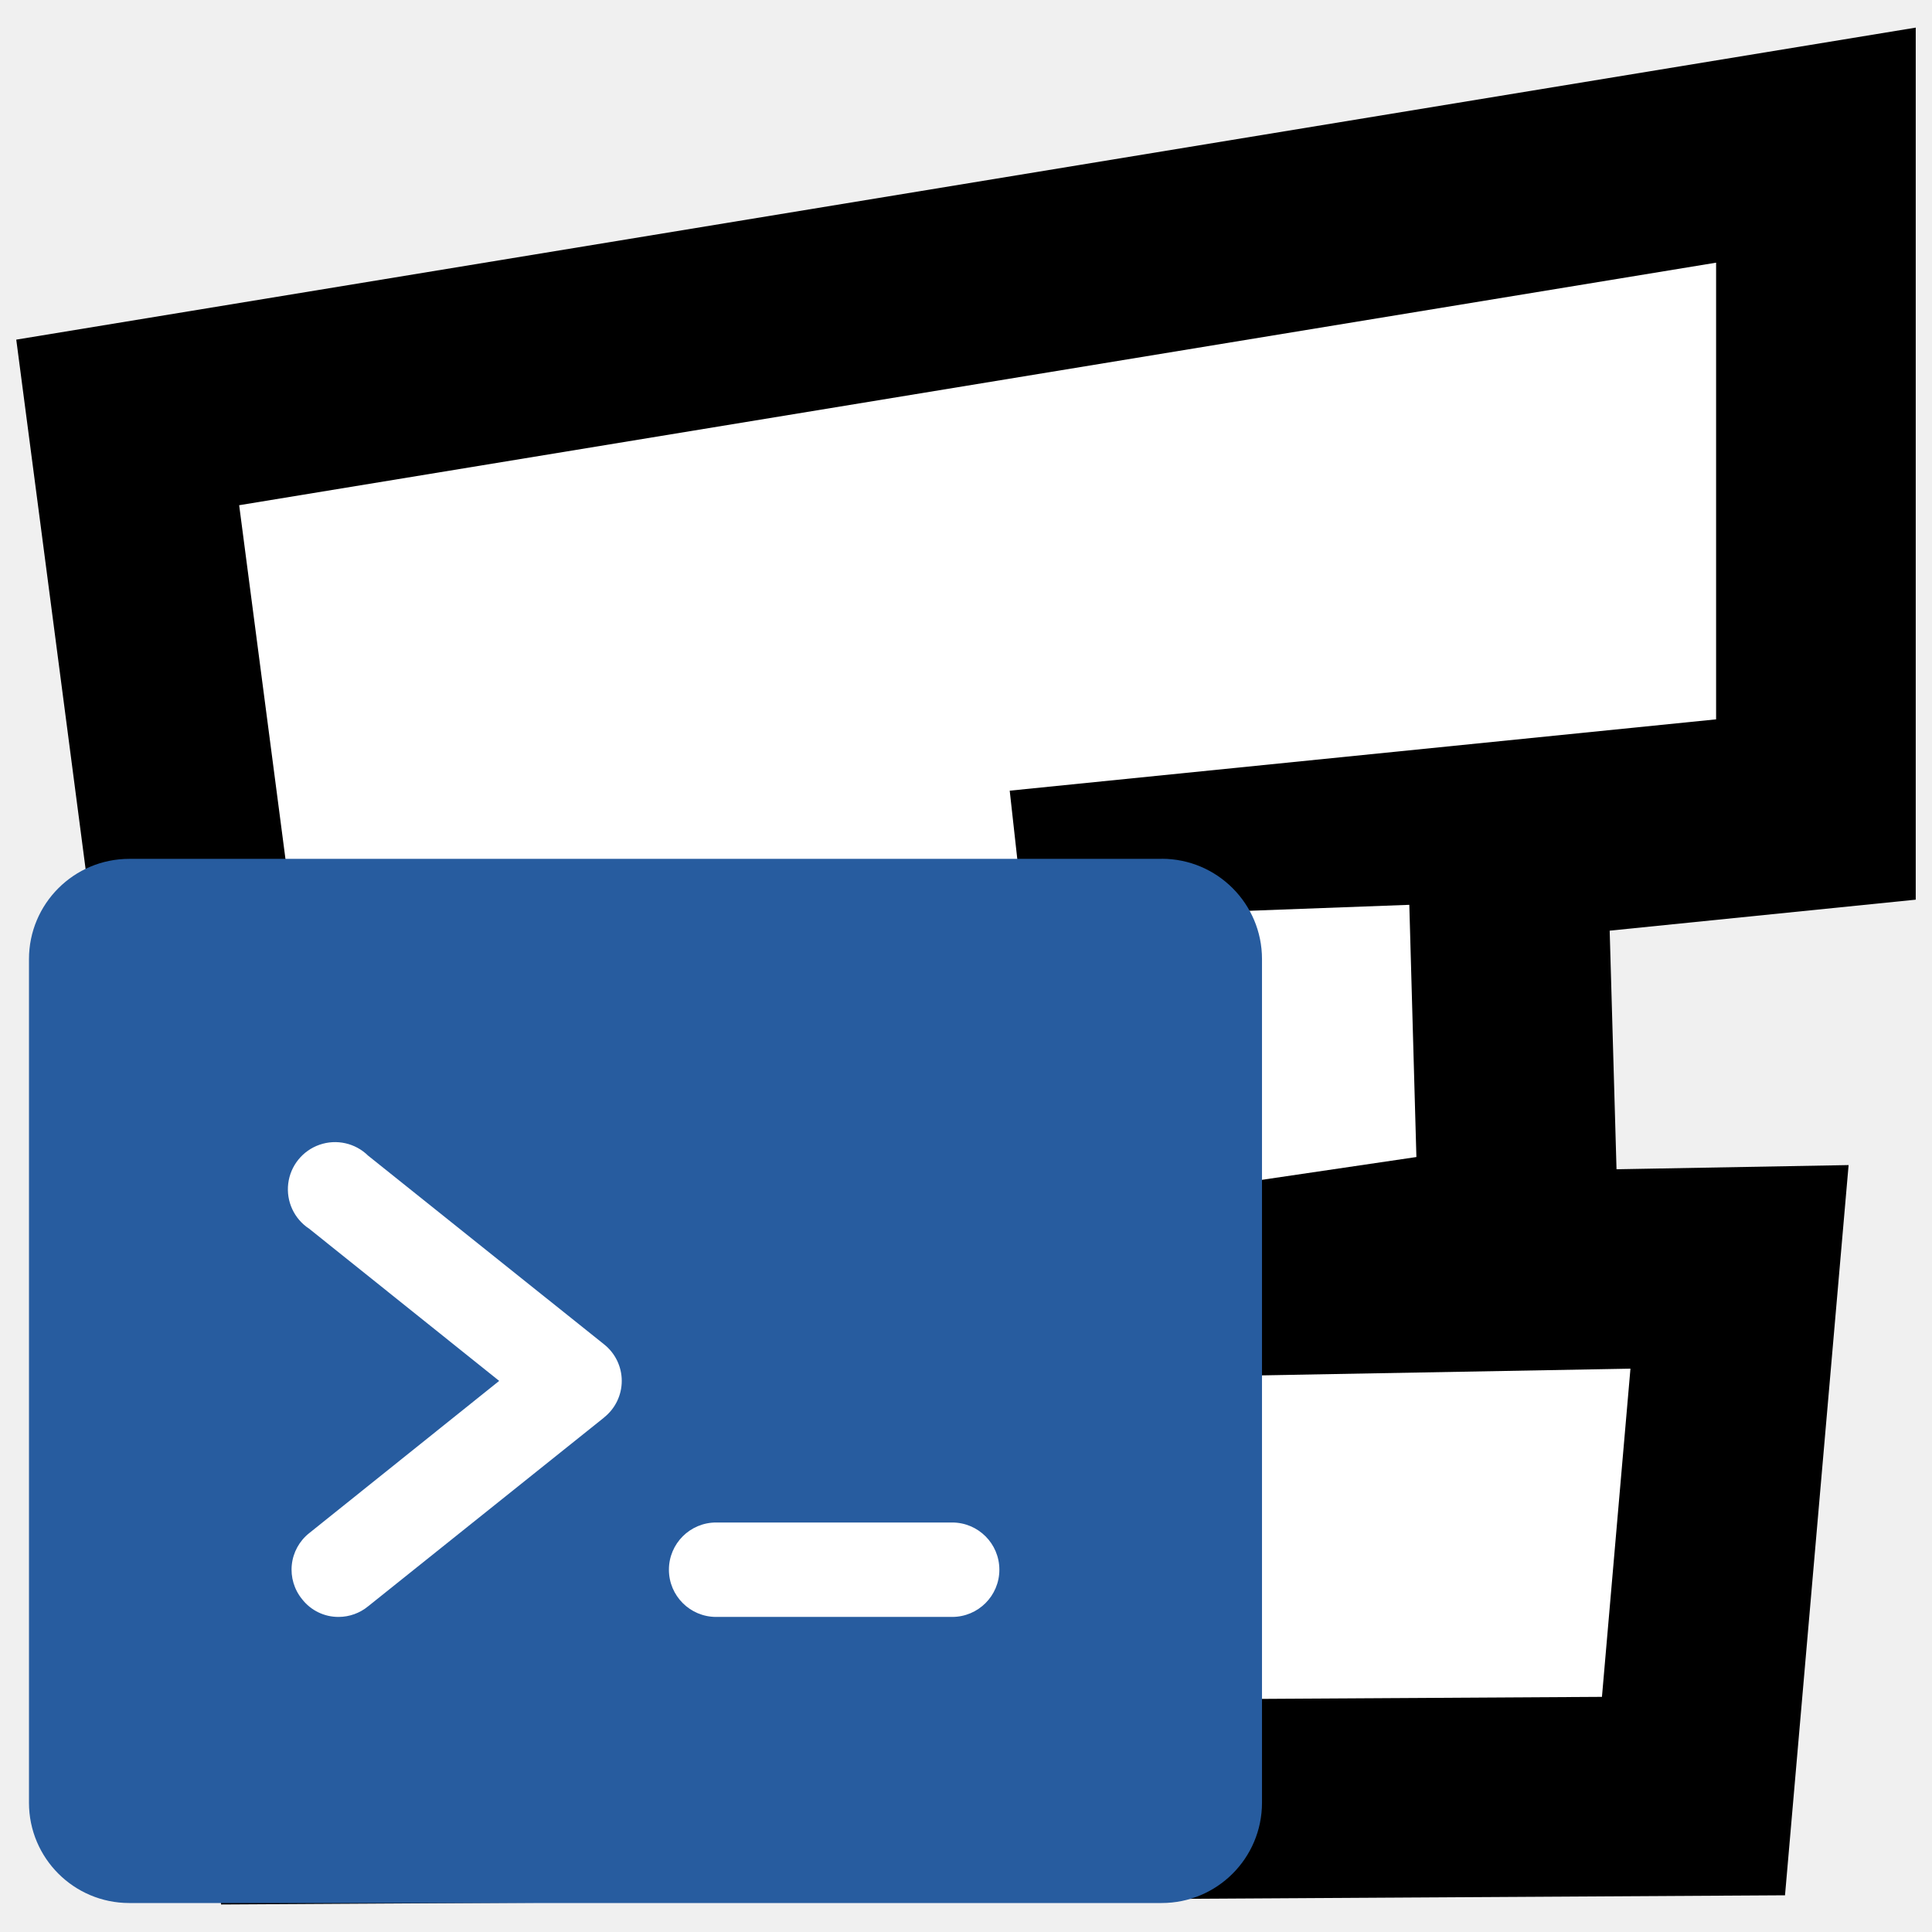
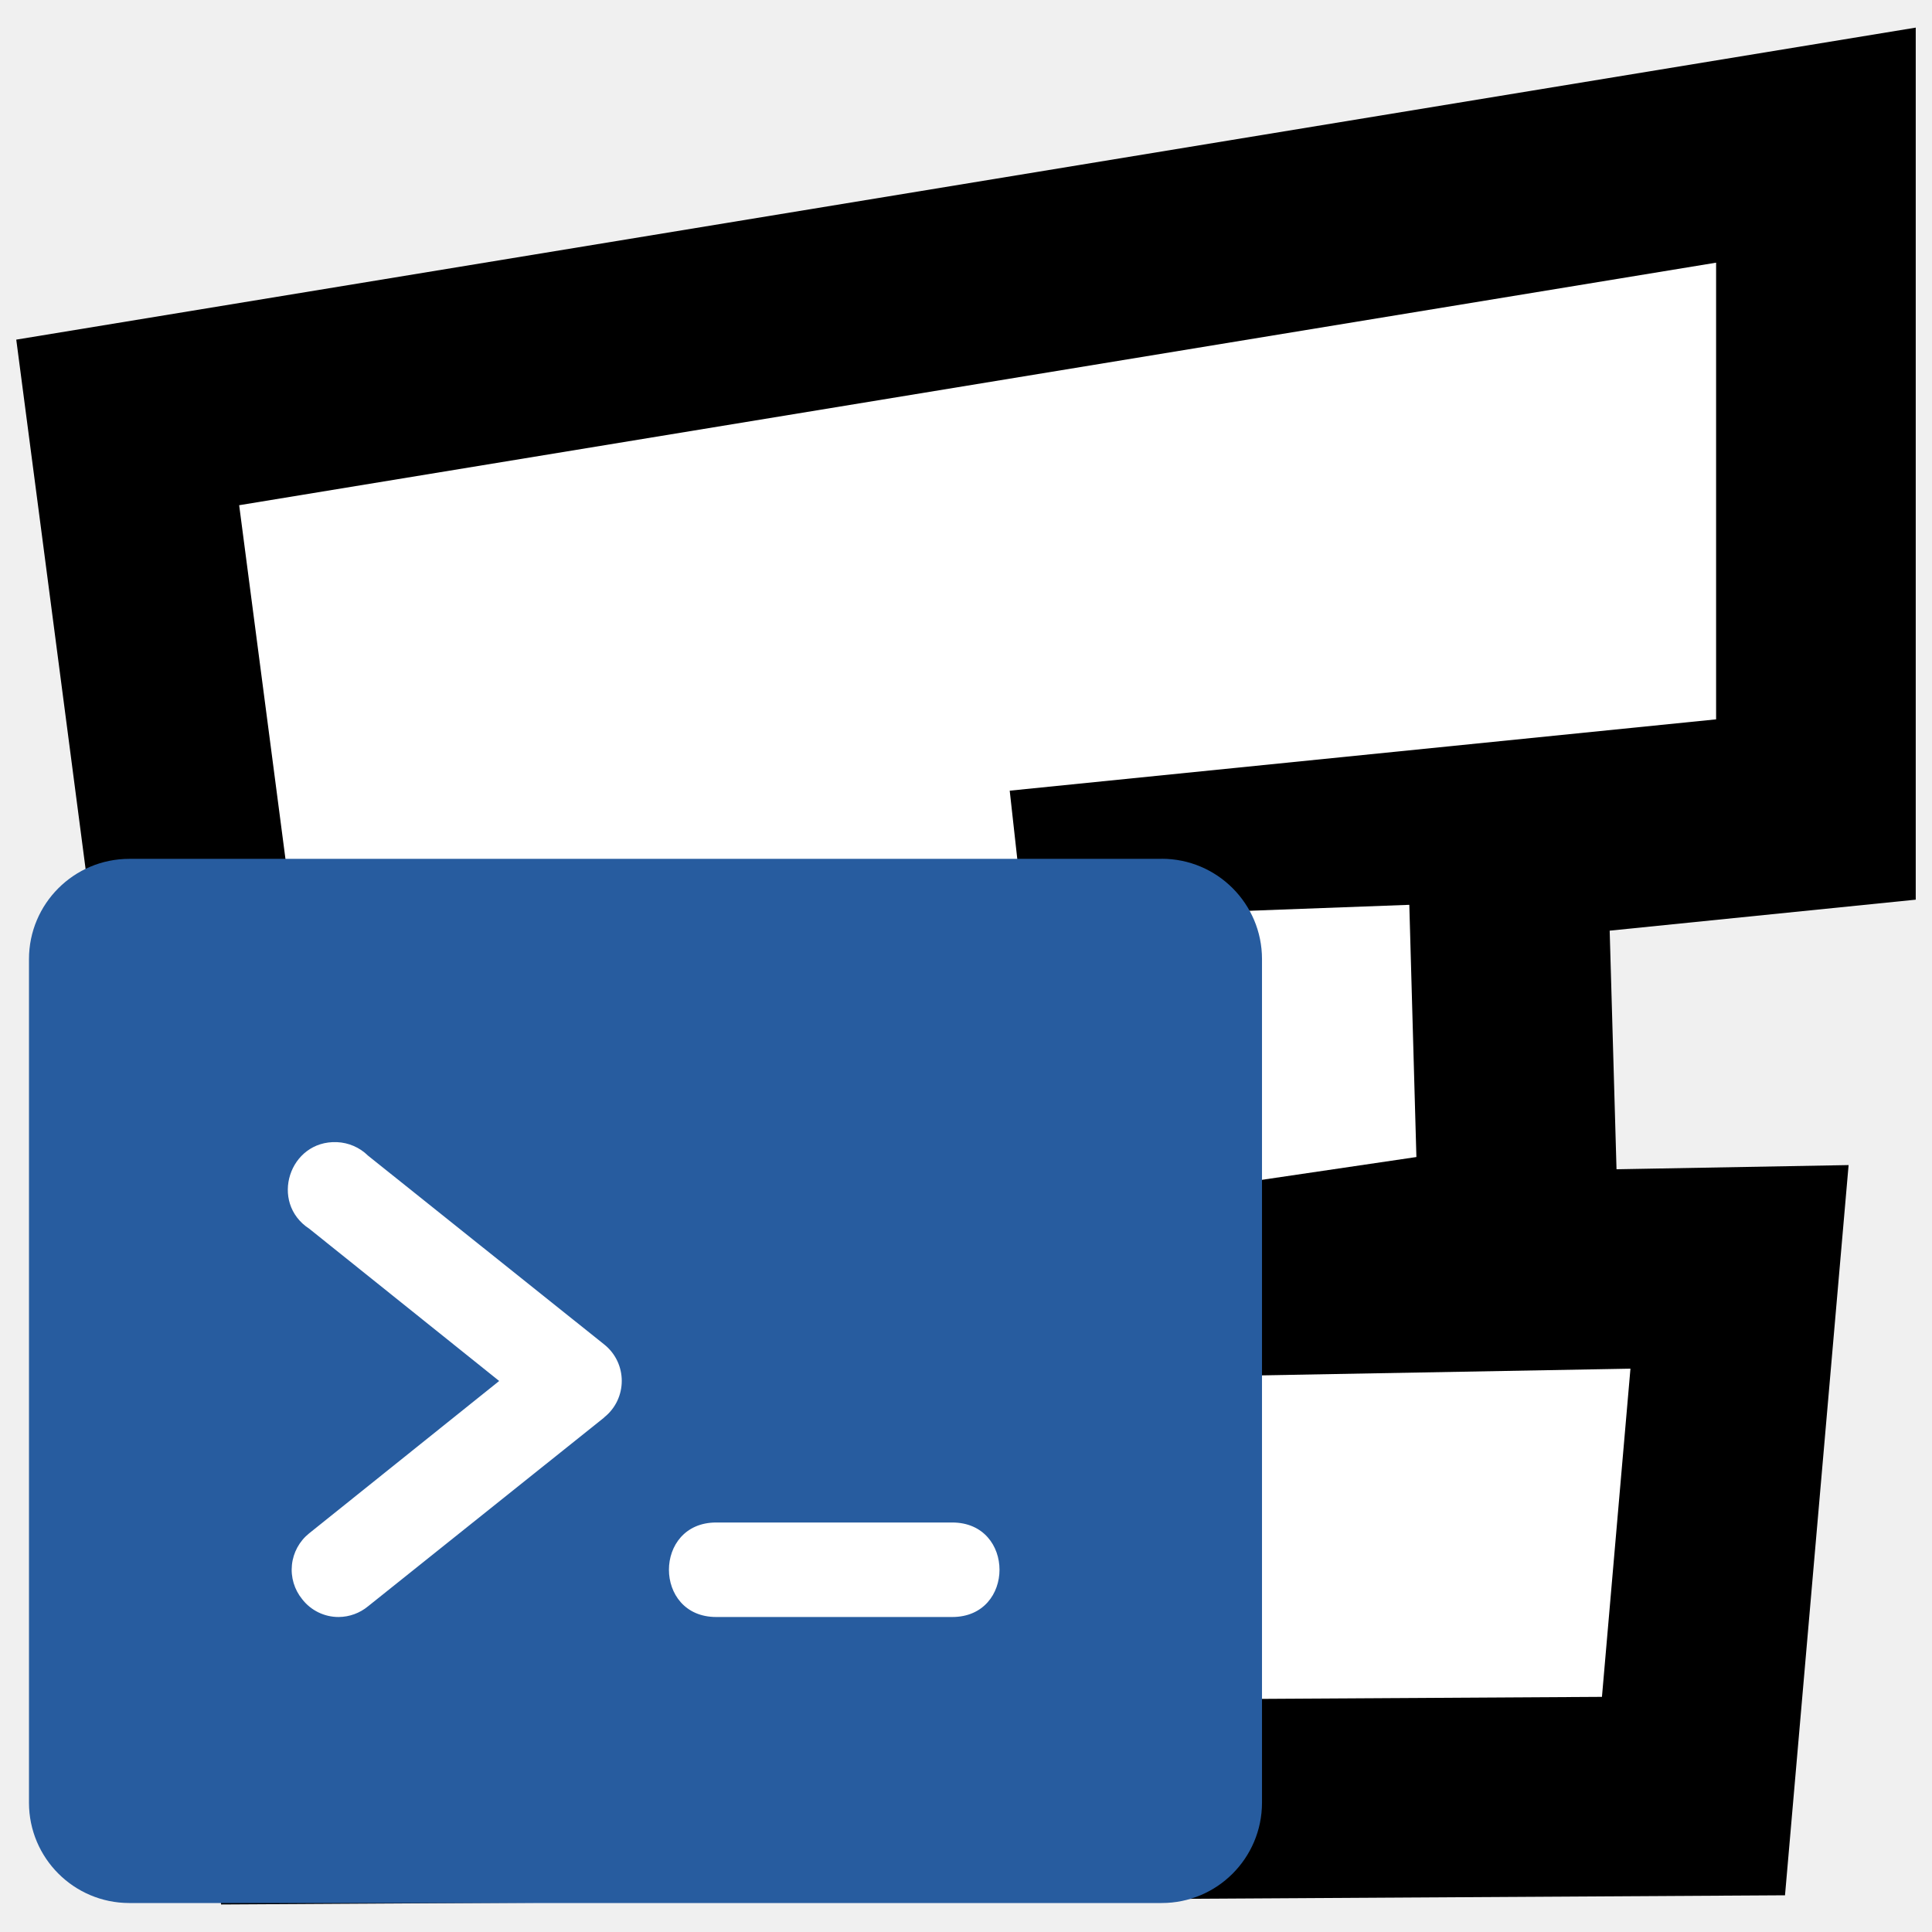
- <svg xmlns="http://www.w3.org/2000/svg" height="24" width="24" xml:space="preserve">
-   <path d="M23.798.343.202 4.219l.312 2.379 2.233 17.06 19.427-.114.79-9.071-2.883.052-.085-2.964 3.802-.385zM18.84 6.182v.512l-8.092.817ZM9.81 7.665l.584 5.265-2.175.32-.271 5.42-.853.006L5.741 8.333Z" style="color:#000;font-style:normal;font-variant:normal;font-weight:400;font-stretch:normal;font-size:medium;line-height:normal;font-family:sans-serif;font-variant-ligatures:normal;font-variant-position:normal;font-variant-caps:normal;font-variant-numeric:normal;font-variant-alternates:normal;font-feature-settings:normal;text-indent:0;text-align:start;text-decoration:none;text-decoration-line:none;text-decoration-style:solid;text-decoration-color:#000;letter-spacing:normal;word-spacing:normal;text-transform:none;writing-mode:lr-tb;direction:ltr;text-orientation:mixed;dominant-baseline:auto;baseline-shift:baseline;text-anchor:start;white-space:normal;shape-padding:0;clip-rule:nonzero;display:inline;overflow:visible;visibility:visible;opacity:1;isolation:auto;mix-blend-mode:normal;color-interpolation:sRGB;color-interpolation-filters:linearRGB;solid-color:#000;solid-opacity:1;vector-effect:none;fill:#000;fill-opacity:1;fill-rule:nonzero;stroke:none;stroke-width:4.958;stroke-linecap:butt;stroke-linejoin:miter;stroke-miterlimit:4;stroke-dasharray:none;stroke-dashoffset:0;stroke-opacity:1;paint-order:stroke markers fill;color-rendering:auto;image-rendering:auto;shape-rendering:auto;text-rendering:auto;enable-background:accumulate" />
-   <path d="m2.971 6.276 18.347-3.013v5.673l-8.775.886.177 1.596 4.787-.178.088 3.133-7.001 1.033-.09 1.773 9.75-.177-.354 4.077-14.98.088z" style="fill:#fff;fill-opacity:1;stroke:none;stroke-width:4.958;stroke-linecap:butt;stroke-linejoin:miter;stroke-miterlimit:4;stroke-dasharray:none;stroke-opacity:1;paint-order:stroke markers fill" />
-   <rect style="fill:#fff;fill-opacity:1;stroke:none;stroke-width:.554;stroke-linecap:butt;stroke-linejoin:miter;stroke-miterlimit:4;stroke-dasharray:none;stroke-dashoffset:0;stroke-opacity:1;paint-order:stroke markers fill" width="12.282" height="9.34" x="2.016" y="12.822" rx=".036" ry=".036" />
-   <path style="fill:#275c9f;fill-opacity:1;stroke-width:.073" d="M14.43 10.669H1.606A1.246 1.246 0 0 0 .36 11.915v10.48a1.246 1.246 0 0 0 1.245 1.245H14.43a1.246 1.246 0 0 0 1.247-1.245V11.914a1.246 1.246 0 0 0-1.246-1.246zm-6.926 6.94-2.931 2.345a.579.579 0 0 1-.366.132.57.57 0 0 1-.454-.22.579.579 0 0 1 .087-.82l2.361-1.892-2.36-1.89a.586.586 0 1 1 .732-.908L7.504 16.7a.579.579 0 0 1 0 .908zm4.324 2.477H8.896a.586.586 0 0 1 0-1.173h2.932a.586.586 0 0 1 0 1.173z" />
+ <svg height="24" width="24" xml:space="preserve">
+   <path d="M23.798.343.202 4.219l.312 2.379 2.233 17.06 19.427-.114.79-9.071-2.883.052-.085-2.964 3.802-.385zM18.84 6.182v.512l-8.092.817ZM9.81 7.665l.584 5.265-2.175.32-.271 5.42-.853.006L5.741 8.333Z" style="line-height:normal;font-variant-ligatures:normal;font-variant-position:normal;font-variant-caps:normal;font-variant-numeric:normal;font-variant-alternates:normal;font-feature-settings:normal;text-indent:0;text-align:start;text-decoration-line:none;text-decoration-style:solid;text-decoration-color:#000;text-transform:none;text-orientation:mixed;white-space:normal;shape-padding:0;isolation:auto;mix-blend-mode:normal;solid-color:#000;solid-opacity:1" color="#000" font-weight="400" font-family="sans-serif" overflow="visible" paint-order="stroke markers fill" />
+   <path d="m2.971 6.276 18.347-3.013v5.673l-8.775.886.177 1.596 4.787-.178.088 3.133-7.001 1.033-.09 1.773 9.75-.177-.354 4.077-14.98.088z" fill="#fff" paint-order="stroke markers fill" />
+   <path d="M14.43 10.669H1.606c-.688 0-1.246.558-1.246 1.246v10.48c.001.687.558 1.244 1.245 1.245H14.43c.688.001 1.246-.557 1.247-1.245V11.914c0-.688-.558-1.246-1.246-1.246z" fill="#275c9f" />
+   <path d="M4.186 14.188c-.594-.024-.842.751-.344 1.076l2.359 1.891-2.361 1.893a.579.579 0 0 0-.086.818.57.57 0 0 0 .453.221.579.579 0 0 0 .365-.133l2.932-2.344v-.002c.293-.232.293-.676 0-.908l-2.932-2.344a.586.586 0 0 0-.387-.168Zm4.711 4.725c-.783 0-.783 1.174 0 1.174h2.932c.783 0 .783-1.174 0-1.174z" fill="#fff" />
</svg>
